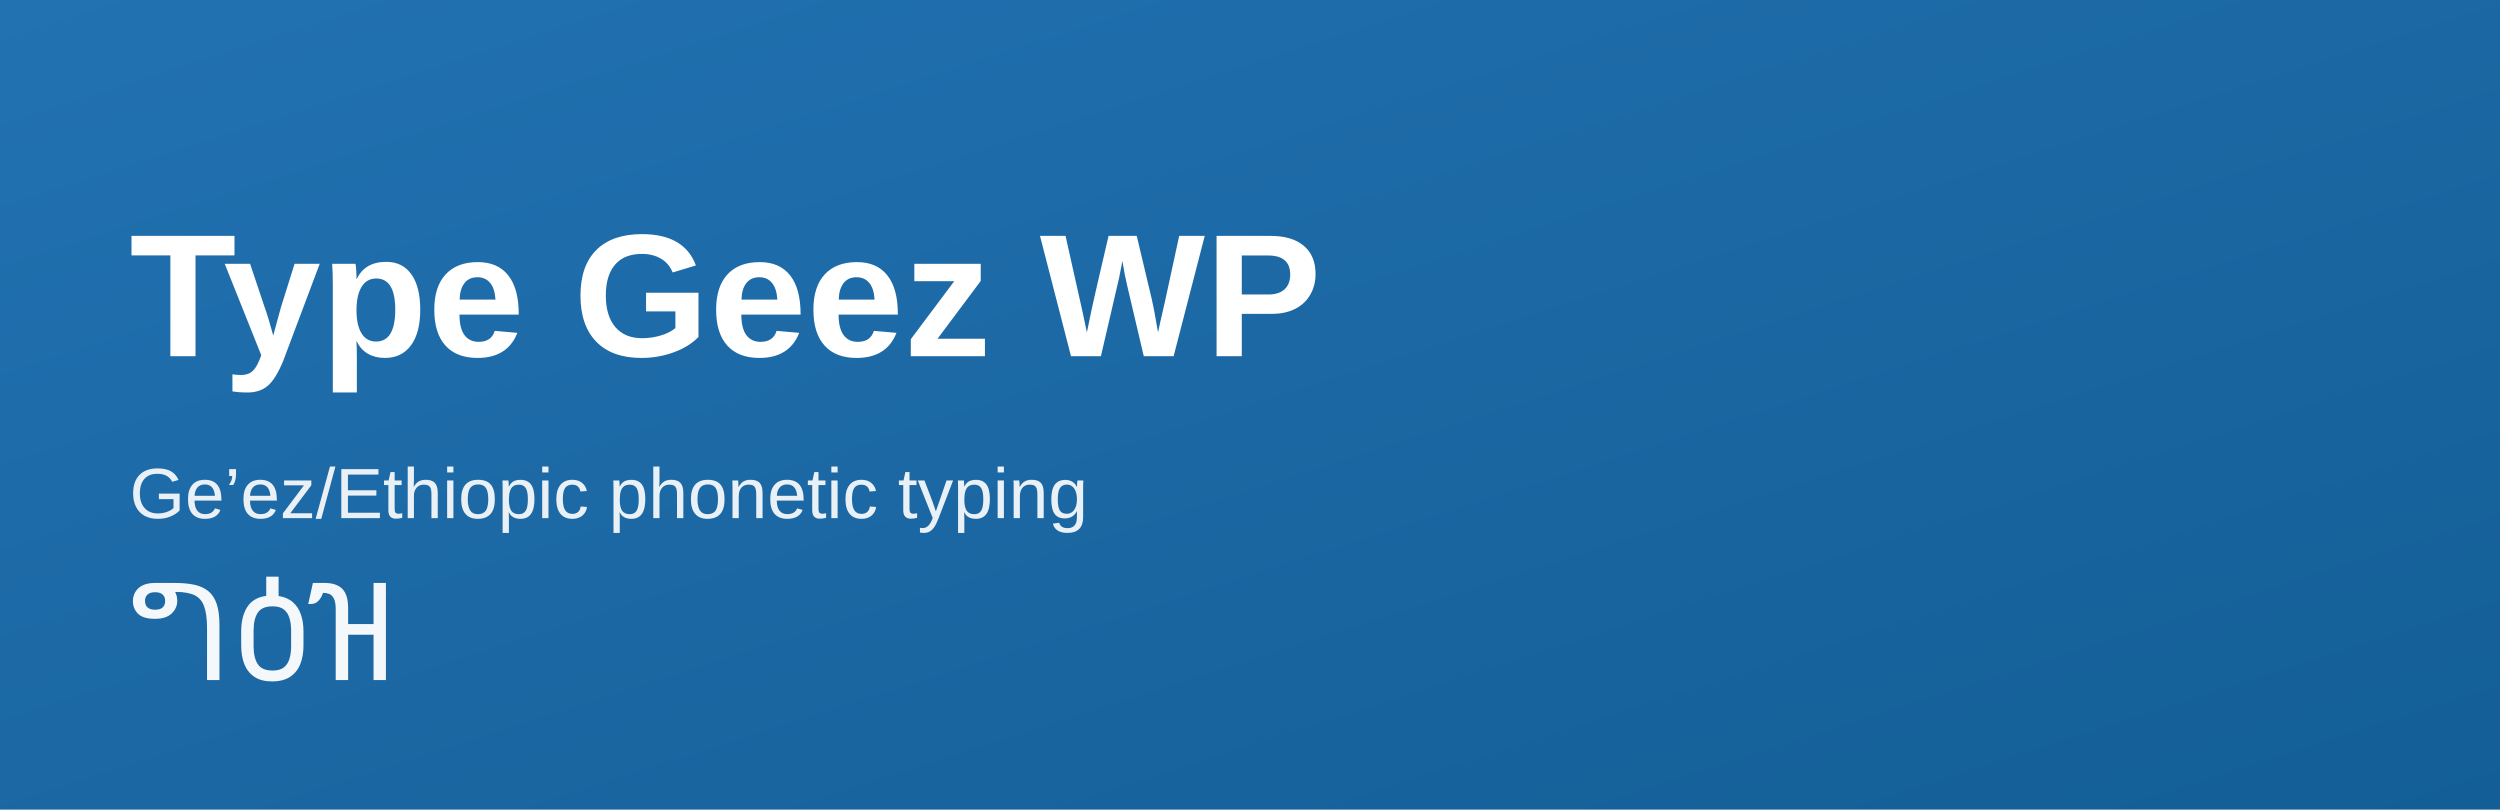
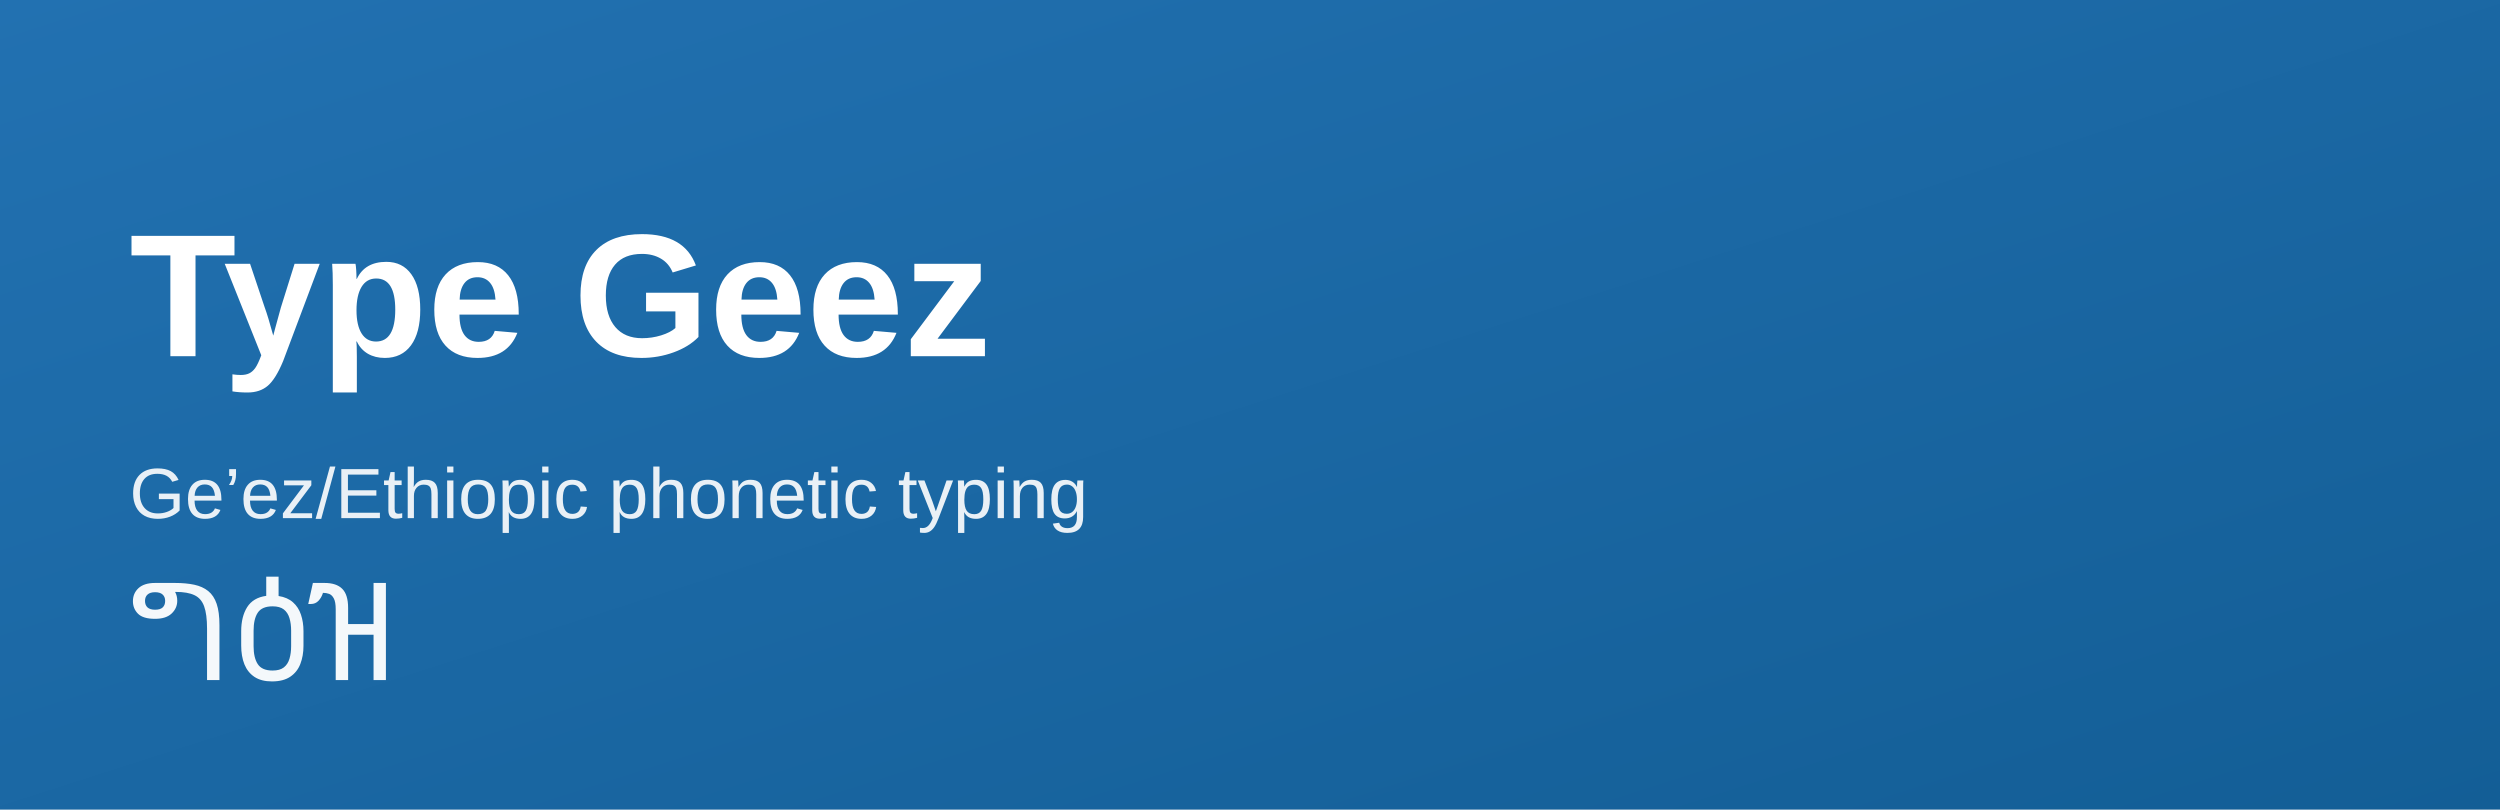
<svg xmlns="http://www.w3.org/2000/svg" width="772" height="250" viewBox="0 0 772 250">
  <defs>
    <linearGradient id="g" x1="0" y1="0" x2="1" y2="1">
      <stop offset="0%" stop-color="#2271b1" />
      <stop offset="100%" stop-color="#135e96" />
    </linearGradient>
  </defs>
  <rect width="772" height="250" fill="url(#g)" />
  <g fill="#ffffff">
-     <text x="40" y="110" font-family="Segoe UI, Arial, Helvetica, sans-serif" font-size="54" font-weight="700">Type Geez WP</text>
+     <text x="40" y="110" font-family="Segoe UI, Arial, Helvetica, sans-serif" font-size="54" font-weight="700">Type Geez</text>
    <text x="40" y="160" font-family="Segoe UI, Arial, Helvetica, sans-serif" font-size="22" opacity="0.9">Ge’ez/Ethiopic phonetic typing</text>
    <text x="40" y="210" font-family="Noto Sans Ethiopic, Abyssinica SIL, serif" font-size="42" opacity="0.95">ግዕዝ</text>
  </g>
</svg>
